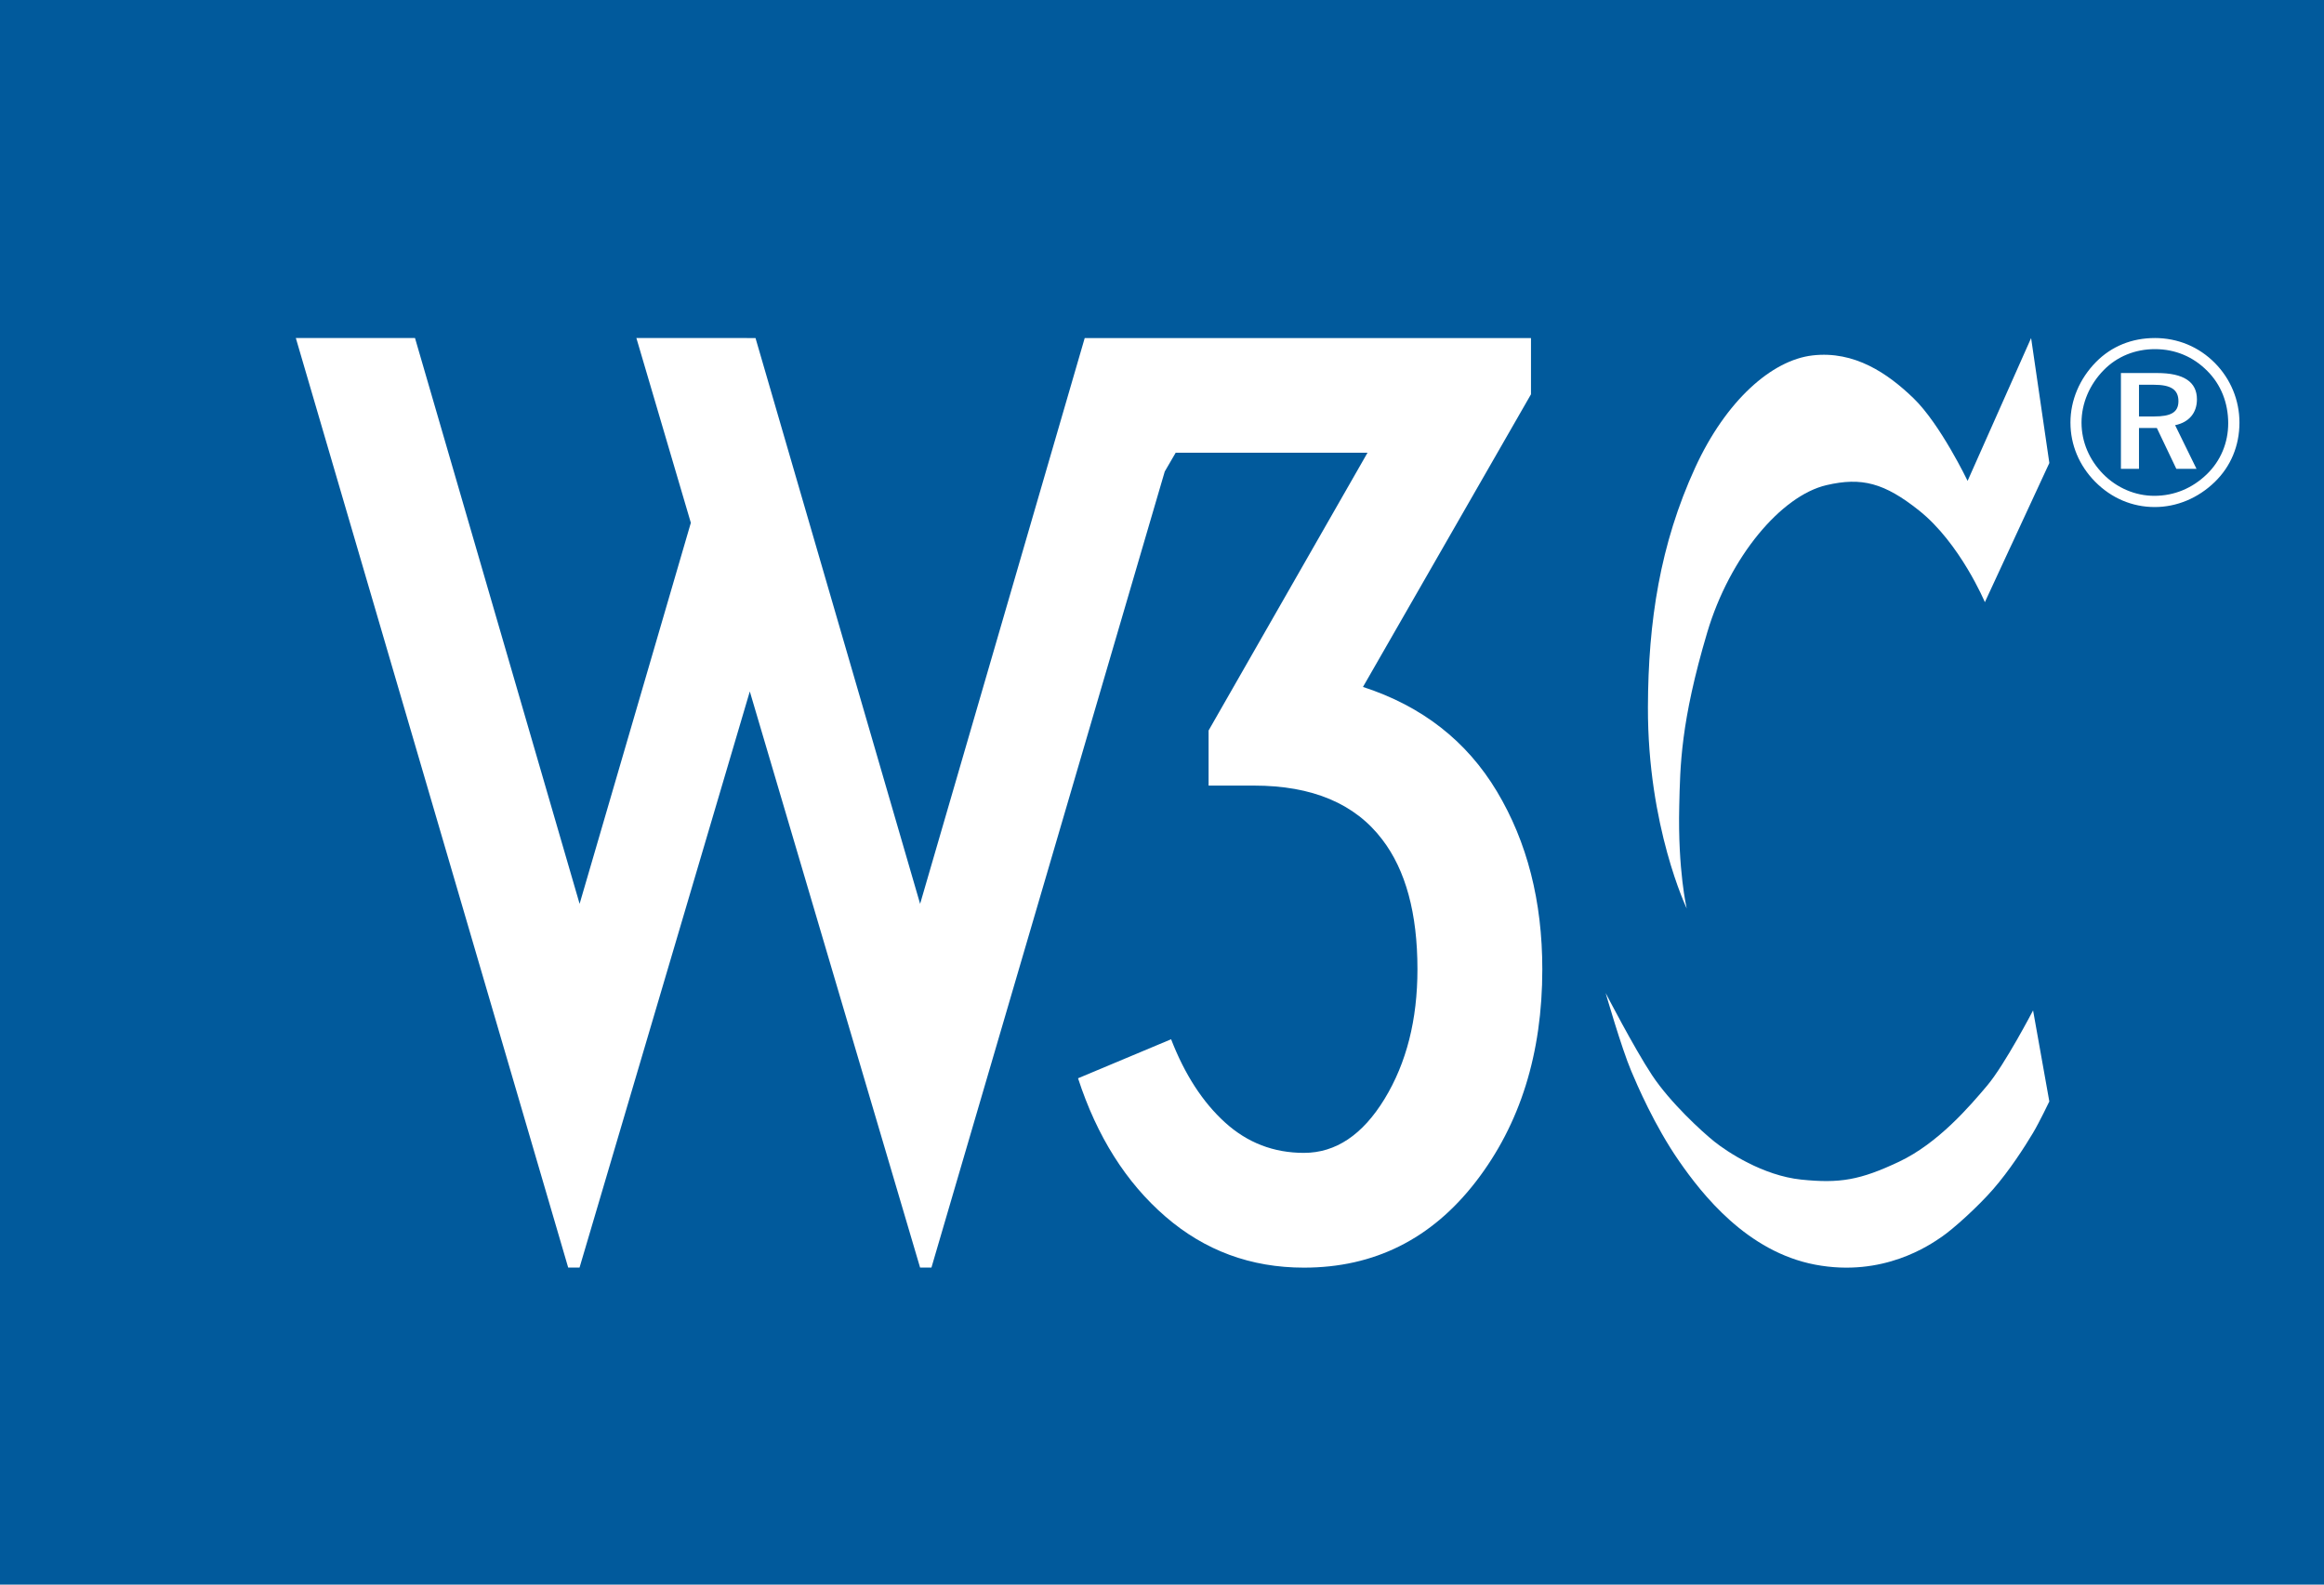
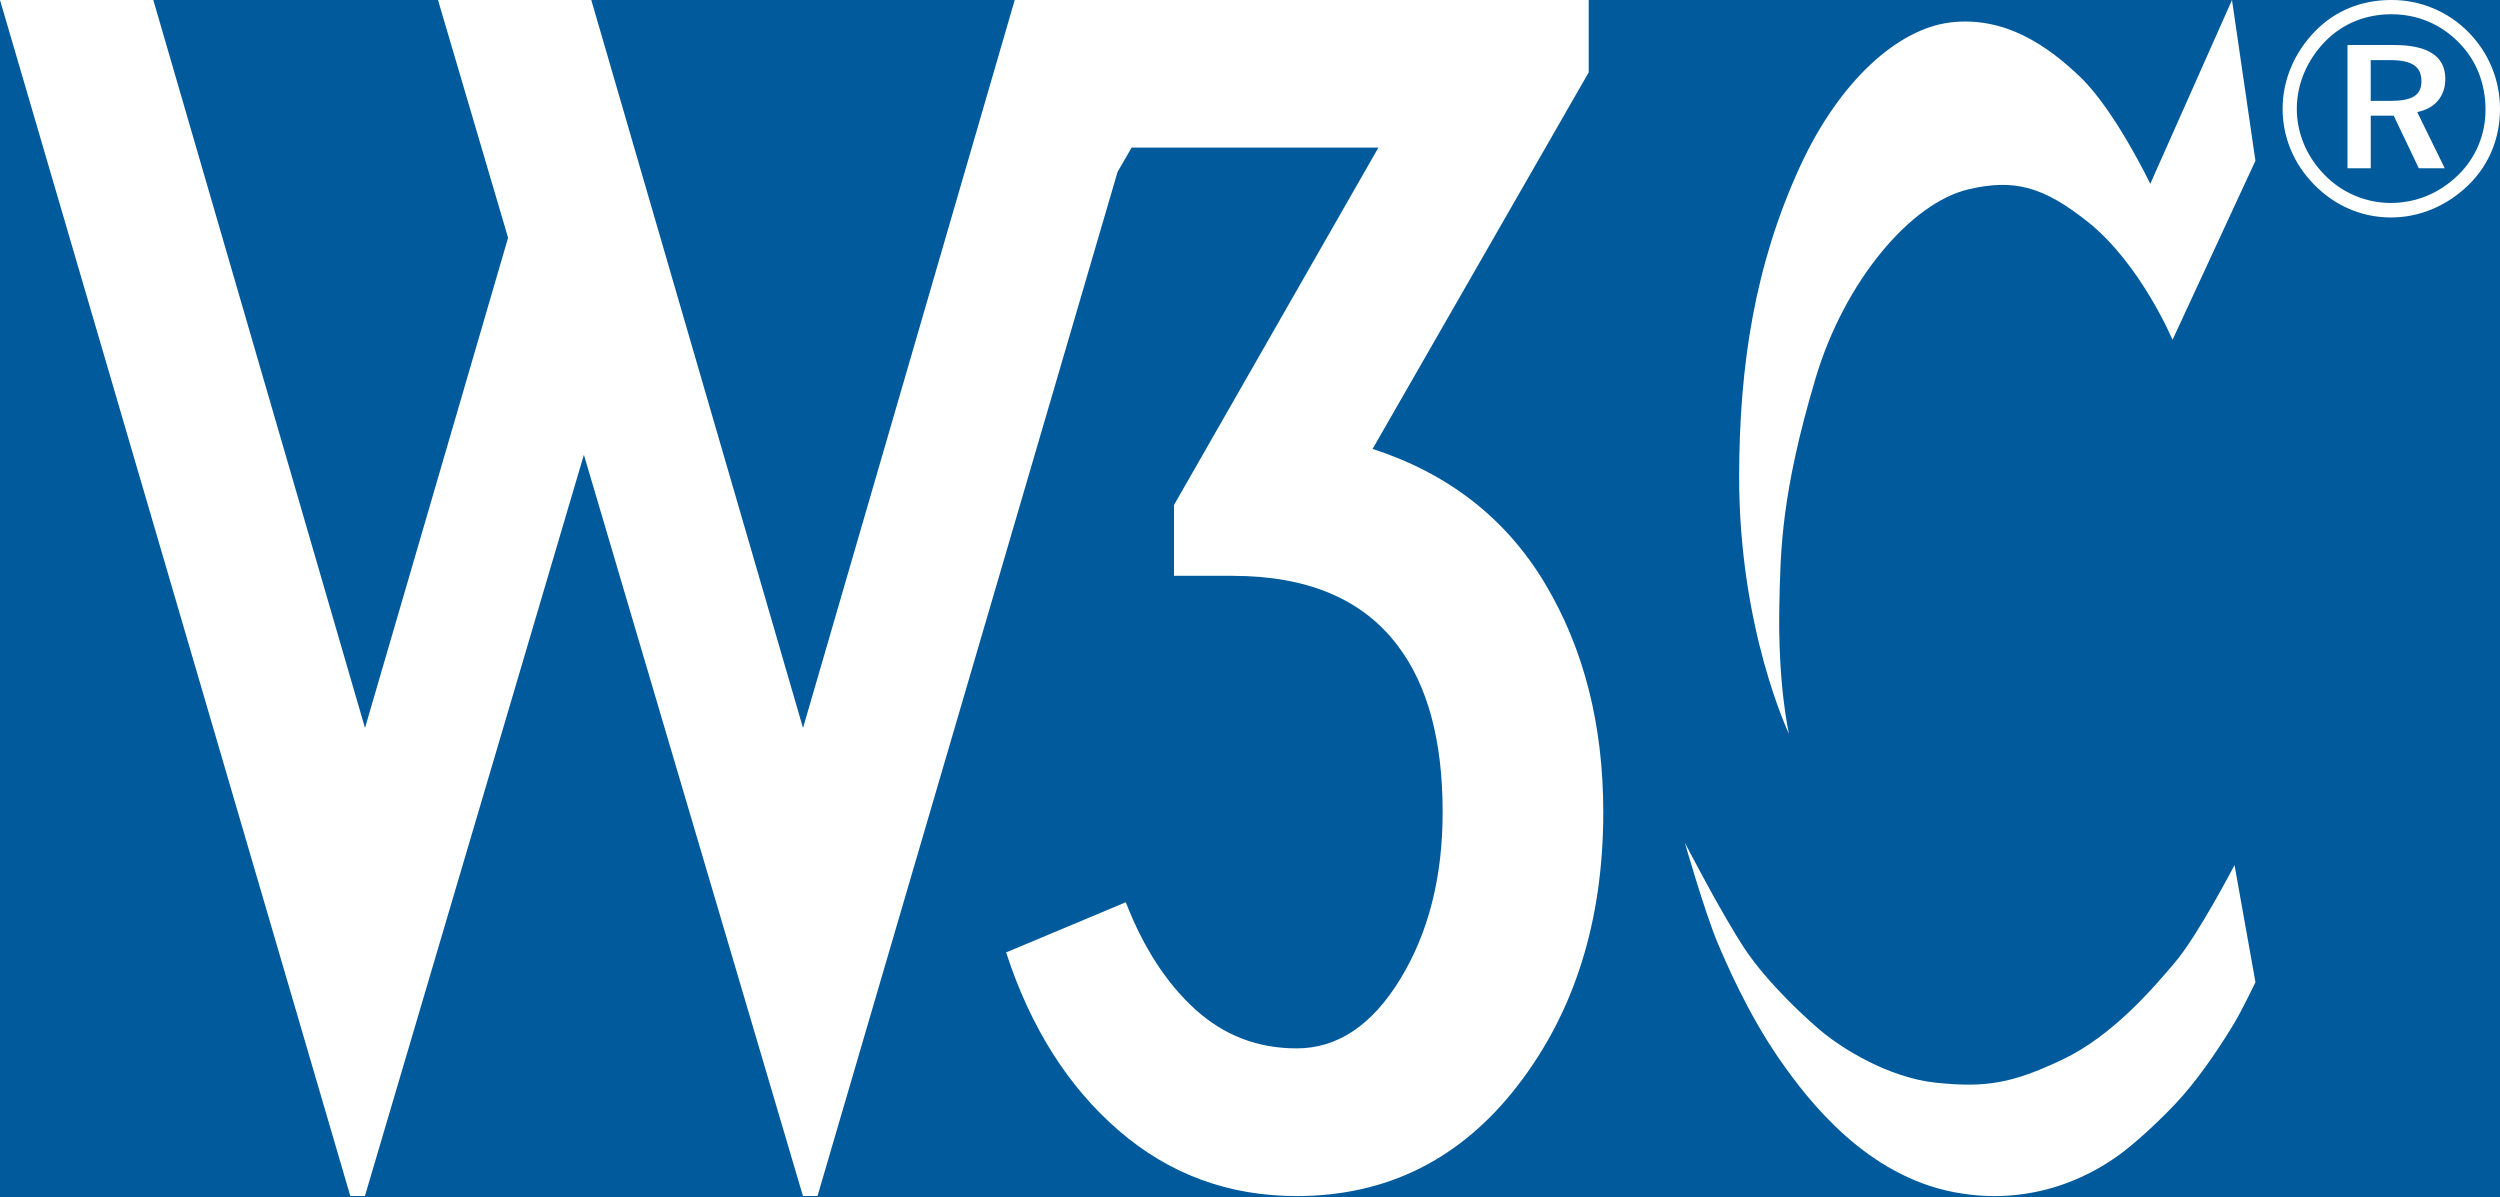
- <svg xmlns="http://www.w3.org/2000/svg" height="75" viewBox="0 0 110 75" width="110">
-   <g fill="none" fill-rule="evenodd">
-     <path d="m0 0h290v75h-290z" fill="#015a9c" />
-     <g fill="#fff" fill-rule="nonzero" transform="translate(14 16)">
-       <path d="m21.76 0 7.791 26.78 7.791-26.78h5.641 15.482v2.662l-7.953 13.852c2.794.907 4.907 2.555 6.339 4.944 1.433 2.391 2.15 5.196 2.15 8.418 0 3.986-1.048 7.335-3.144 10.05-2.095 2.715-4.809 4.073-8.14 4.073-2.508 0-4.693-.806-6.554-2.417-1.863-1.611-3.241-3.793-4.137-6.546l4.405-1.846c.645 1.666 1.496 2.979 2.553 3.938 1.057.96 2.301 1.439 3.734 1.439 1.504 0 2.776-.851 3.815-2.552 1.039-1.703 1.558-3.748 1.558-6.14 0-2.644-.556-4.69-1.665-6.138-1.291-1.701-3.314-2.554-6.073-2.554h-2.148v-2.607l7.522-13.147h-9.08l-.517.889-11.043 37.678h-.537l-8.06-27.269-8.059 27.269h-.537l-12.892-43.997h5.641l7.791 26.78 5.265-18.034-2.578-8.747z" />
-       <path d="m87.988 0c-1.078 0-2.045.388-2.778 1.133-.778.79-1.211 1.811-1.211 2.866s.412 2.033 1.167 2.8c.767.778 1.755 1.2 2.822 1.2 1.043 0 2.055-.422 2.843-1.188.755-.733 1.167-1.711 1.167-2.811 0-1.067-.422-2.066-1.155-2.811-.768-.779-1.768-1.19-2.857-1.19zm3.478 4.034c0 .923-.357 1.778-1.011 2.411-.689.667-1.545 1.023-2.489 1.023-.888 0-1.766-.366-2.421-1.033-.655-.667-1.022-1.523-1.022-2.433s.378-1.8 1.055-2.489c.633-.645 1.488-.988 2.421-.988.955 0 1.811.357 2.478 1.033.645.644.989 1.509.989 2.477zm-3.367-2.378h-1.711v4.534h.855v-1.933h.845l.922 1.933h.955l-1.012-2.066c.655-.134 1.033-.578 1.033-1.223 0-.823-.621-1.245-1.888-1.245zm-.155.555c.8 0 1.166.222 1.166.778 0 .533-.366.722-1.145.722h-.722v-1.5z" />
-       <path d="m82.137 0 .863 5.914-3.052 6.588s-1.172-2.795-3.118-4.342c-1.64-1.303-2.709-1.587-4.379-1.198-2.146.5-4.579 3.394-5.641 6.962-1.27 4.27-1.283 6.336-1.328 8.234-.071 3.043.354 4.841.354 4.841s-1.853-3.868-1.836-9.533c.011-4.044.576-7.71 2.234-11.328 1.459-3.181 3.628-5.09 5.553-5.315 1.99-.232 3.563.85 4.778 2.02 1.276 1.23 2.566 3.918 2.566 3.918z" />
-       <path d="m82.23 31.824s-1.338 2.567-2.172 3.557c-.834.989-2.326 2.732-4.169 3.603s-2.809 1.036-4.63.848c-1.82-.188-3.51-1.318-4.103-1.79s-2.107-1.861-2.963-3.156c-.856-1.295-2.194-3.886-2.194-3.886s.746 2.596 1.213 3.698c.268.635 1.094 2.574 2.265 4.262 1.093 1.575 3.215 4.287 6.44 4.898 3.225.613 5.441-.942 5.99-1.318s1.704-1.416 2.436-2.256c.764-.877 1.487-1.995 1.887-2.667.293-.489.769-1.484.769-1.484z" />
+ <svg xmlns="http://www.w3.org/2000/svg" height="44" width="91.968" viewBox="0 0 91.968 44">
+   <g fill-rule="evenodd" fill="none">
+     <path fill="#015a9c" d="M-.231-.21h92.917v44.659H-.23z" />
+     <g fill-rule="nonzero" fill="#fff">
+       <path d="M21.752 0l7.789 26.78L37.329 0H58.444v2.662l-7.95 13.852c2.792.907 4.905 2.555 6.337 4.944 1.432 2.391 2.149 5.196 2.149 8.419 0 3.985-1.048 7.335-3.143 10.05C53.742 42.642 51.029 44 47.7 44c-2.507 0-4.691-.806-6.552-2.417-1.862-1.611-3.24-3.793-4.136-6.546l4.403-1.846c.646 1.666 1.496 2.979 2.552 3.938 1.056.96 2.3 1.438 3.733 1.438 1.504 0 2.775-.85 3.813-2.552 1.039-1.703 1.558-3.747 1.558-6.14 0-2.643-.556-4.69-1.664-6.138-1.29-1.701-3.314-2.554-6.071-2.554h-2.148v-2.606l7.52-13.147H41.63l-.516.889-11.04 37.678h-.536L21.48 16.73l-8.056 27.268h-.537L0 0h5.64l7.787 26.78 5.264-18.033L16.113 0zM87.958 0c-1.077 0-2.044.388-2.777 1.133-.777.79-1.21 1.81-1.21 2.866s.412 2.034 1.167 2.8C85.905 7.579 86.892 8 87.959 8c1.043 0 2.055-.422 2.843-1.188.755-.733 1.166-1.711 1.166-2.811a3.997 3.997 0 00-1.155-2.811A3.946 3.946 0 0087.958 0zm3.476 4.034a3.32 3.32 0 01-1.01 2.41c-.69.668-1.544 1.023-2.489 1.023a3.405 3.405 0 01-2.42-1.033c-.655-.667-1.022-1.523-1.022-2.433 0-.911.378-1.8 1.055-2.489.633-.645 1.488-.988 2.42-.988.955 0 1.81.356 2.477 1.033.645.643.99 1.51.99 2.477zm-3.366-2.378h-1.71v4.533h.855V4.256h.845l.922 1.933h.955l-1.012-2.066c.655-.134 1.033-.578 1.033-1.223 0-.822-.621-1.244-1.888-1.244zm-.155.555c.8 0 1.165.222 1.165.778 0 .533-.365.722-1.144.722h-.722v-1.5zM82.109 0l.862 5.914-3.05 6.588s-1.172-2.795-3.118-4.342c-1.64-1.303-2.708-1.586-4.378-1.198-2.145.5-4.577 3.394-5.638 6.963-1.27 4.27-1.283 6.336-1.328 8.234-.071 3.042.354 4.841.354 4.841s-1.853-3.868-1.835-9.533c.012-4.043.576-7.71 2.233-11.328 1.459-3.181 3.626-5.09 5.55-5.315 1.99-.232 3.562.85 4.777 2.02 1.276 1.23 2.565 3.918 2.565 3.918zM82.202 31.824s-1.338 2.567-2.171 3.556c-.834.99-2.326 2.732-4.167 3.603-1.842.872-2.808 1.036-4.628.849-1.82-.188-3.51-1.319-4.102-1.79-.592-.472-2.106-1.861-2.962-3.156C63.317 33.59 61.98 31 61.98 31s.745 2.596 1.212 3.698c.269.635 1.094 2.574 2.265 4.262 1.092 1.576 3.214 4.287 6.438 4.899 3.224.613 5.44-.942 5.987-1.319.549-.376 1.704-1.416 2.436-2.256.763-.877 1.486-1.995 1.886-2.666.292-.49.768-1.485.768-1.485z" />
    </g>
  </g>
</svg>
